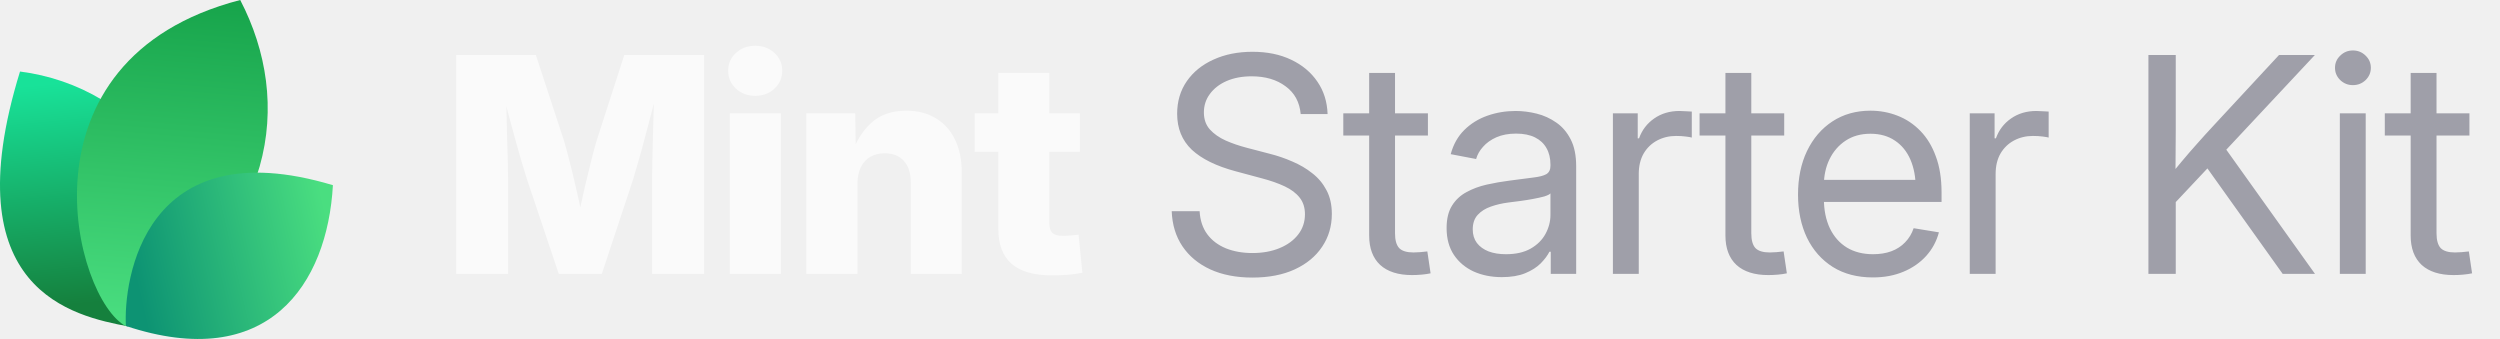
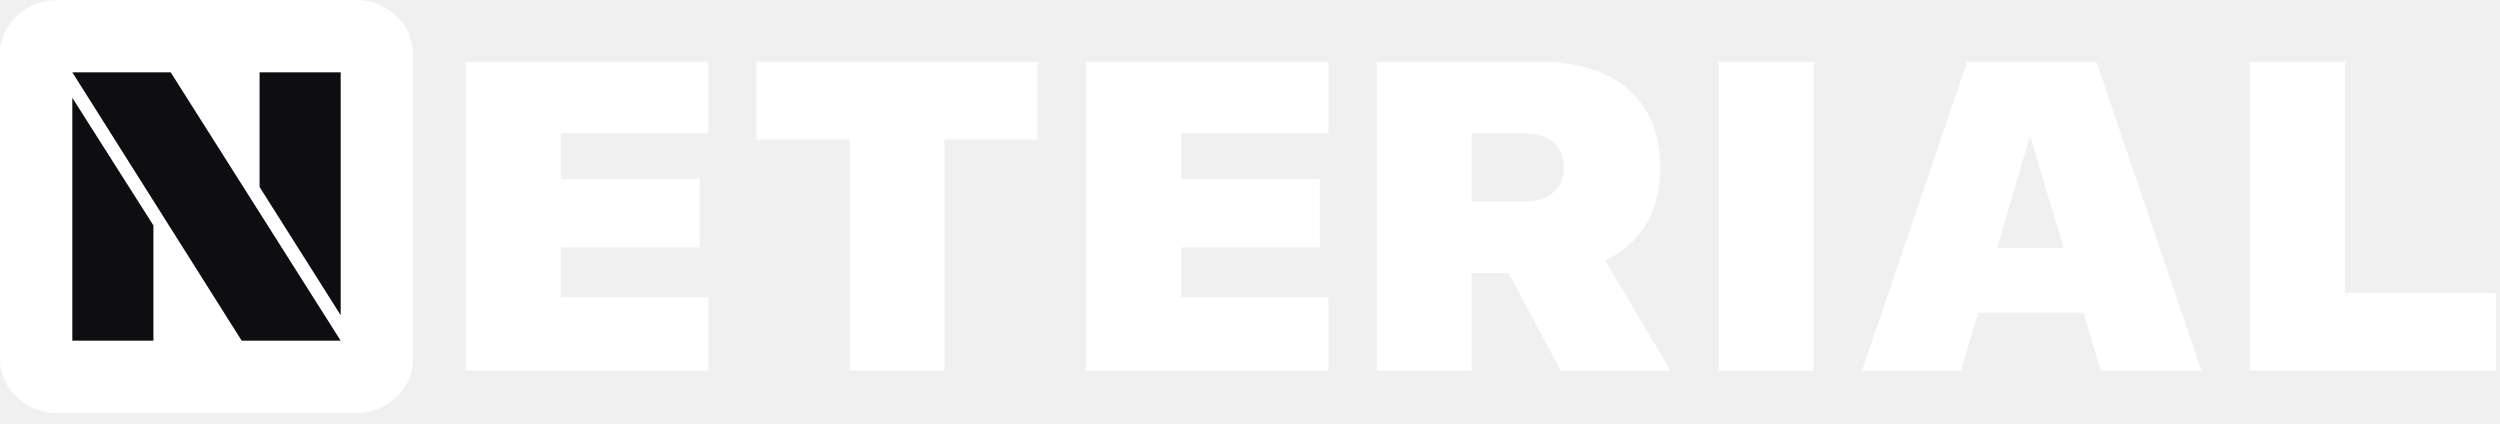
- <svg xmlns="http://www.w3.org/2000/svg" width="177" height="24" viewBox="0 0 177 24" fill="none">
-   <path d="M9.061 23.108C5.268 22.377 -3.391 20.627 1.417 5.064C9.634 6.099 16.973 14.064 9.061 23.108Z" fill="url(#paint0_linear_17557_2145)" />
-   <path d="M8.919 23.094C5.276 21.222 0.784 4.209 17.007 0C20.757 7.193 19.621 16.545 8.919 23.094Z" fill="url(#paint1_linear_17557_2145)" />
-   <path d="M8.914 23.079C8.735 19.882 10.159 9.085 23.57 13.111C23.181 20.123 18.984 26.418 8.914 23.079Z" fill="url(#paint2_linear_17557_2145)" />
-   <path d="M32.301 19.392V3.894H37.938L39.925 9.948C40.036 10.315 40.164 10.787 40.31 11.362C40.462 11.938 40.611 12.552 40.757 13.204C40.91 13.855 41.048 14.483 41.173 15.086C41.305 15.682 41.412 16.192 41.495 16.615H40.695C40.771 16.192 40.871 15.682 40.996 15.086C41.128 14.49 41.267 13.866 41.412 13.214C41.565 12.562 41.714 11.948 41.86 11.373C42.005 10.79 42.133 10.315 42.244 9.948L44.2 3.894H49.848V19.392H46.166V12.704C46.166 12.357 46.173 11.917 46.187 11.383C46.2 10.849 46.214 10.27 46.228 9.646C46.249 9.022 46.266 8.391 46.28 7.753C46.301 7.115 46.311 6.519 46.311 5.964H46.623C46.485 6.561 46.332 7.181 46.166 7.826C45.999 8.471 45.833 9.102 45.666 9.719C45.507 10.336 45.351 10.901 45.198 11.414C45.053 11.928 44.928 12.357 44.824 12.704L42.608 19.392H39.561L37.314 12.704C37.203 12.357 37.072 11.928 36.919 11.414C36.773 10.901 36.614 10.34 36.441 9.729C36.274 9.112 36.104 8.481 35.931 7.836C35.764 7.192 35.608 6.567 35.463 5.964H35.827C35.834 6.512 35.844 7.105 35.858 7.743C35.872 8.374 35.886 9.005 35.9 9.636C35.92 10.26 35.938 10.839 35.952 11.373C35.965 11.907 35.972 12.351 35.972 12.704V19.392H32.301ZM51.668 19.392V8.024H55.288V19.392H51.668ZM53.468 6.786C52.927 6.786 52.473 6.616 52.105 6.276C51.738 5.93 51.554 5.507 51.554 5.007C51.554 4.508 51.738 4.088 52.105 3.749C52.473 3.409 52.927 3.239 53.468 3.239C54.009 3.239 54.463 3.409 54.83 3.749C55.198 4.082 55.382 4.501 55.382 5.007C55.382 5.507 55.198 5.93 54.83 6.276C54.463 6.616 54.009 6.786 53.468 6.786ZM60.708 13.027V19.392H57.088V8.024H60.551L60.593 10.967H60.281C60.593 10.024 61.061 9.268 61.685 8.7C62.309 8.124 63.138 7.836 64.171 7.836C64.975 7.836 65.672 8.017 66.262 8.377C66.851 8.731 67.302 9.234 67.614 9.885C67.933 10.537 68.092 11.307 68.092 12.194V19.392H64.483V12.912C64.483 12.26 64.32 11.754 63.994 11.394C63.675 11.033 63.221 10.853 62.632 10.853C62.25 10.853 61.914 10.936 61.623 11.102C61.332 11.269 61.106 11.515 60.947 11.841C60.787 12.16 60.708 12.555 60.708 13.027ZM76.456 8.024V10.749H69.008V8.024H76.456ZM70.683 5.163H74.292V15.783C74.292 16.102 74.361 16.334 74.5 16.48C74.646 16.625 74.899 16.698 75.259 16.698C75.405 16.698 75.596 16.688 75.831 16.667C76.074 16.646 76.251 16.629 76.362 16.615L76.632 19.309C76.313 19.378 75.963 19.427 75.582 19.455C75.207 19.482 74.836 19.496 74.469 19.496C73.2 19.496 72.25 19.222 71.619 18.674C70.995 18.127 70.683 17.308 70.683 16.22V5.163Z" fill="#FAFAFA" />
-   <path d="M88.667 19.652C87.523 19.652 86.528 19.458 85.682 19.07C84.843 18.681 84.188 18.137 83.716 17.437C83.245 16.736 82.992 15.908 82.957 14.951H84.933C84.968 15.596 85.148 16.14 85.474 16.584C85.8 17.021 86.24 17.354 86.795 17.582C87.35 17.804 87.974 17.915 88.667 17.915C89.388 17.915 90.026 17.801 90.581 17.572C91.143 17.343 91.583 17.024 91.902 16.615C92.228 16.199 92.391 15.717 92.391 15.169C92.391 14.698 92.266 14.306 92.017 13.994C91.767 13.675 91.413 13.408 90.956 13.193C90.498 12.978 89.954 12.787 89.323 12.621L87.502 12.132C86.123 11.765 85.082 11.255 84.382 10.603C83.689 9.944 83.342 9.095 83.342 8.055C83.342 7.174 83.571 6.404 84.028 5.746C84.486 5.087 85.117 4.577 85.921 4.217C86.726 3.849 87.645 3.666 88.678 3.666C89.718 3.666 90.63 3.853 91.413 4.227C92.204 4.602 92.824 5.122 93.275 5.787C93.726 6.446 93.965 7.209 93.993 8.076H92.089C92.013 7.23 91.656 6.574 91.018 6.11C90.387 5.638 89.586 5.403 88.615 5.403C87.95 5.403 87.36 5.513 86.847 5.735C86.341 5.957 85.946 6.262 85.661 6.651C85.377 7.032 85.235 7.469 85.235 7.961C85.235 8.447 85.377 8.849 85.661 9.168C85.946 9.48 86.317 9.74 86.774 9.948C87.232 10.149 87.724 10.319 88.251 10.457L89.884 10.884C90.439 11.023 90.977 11.206 91.496 11.435C92.023 11.657 92.495 11.934 92.911 12.267C93.334 12.593 93.67 12.995 93.92 13.474C94.17 13.945 94.294 14.504 94.294 15.149C94.294 16.015 94.066 16.788 93.608 17.468C93.157 18.148 92.512 18.681 91.673 19.07C90.834 19.458 89.832 19.652 88.667 19.652ZM101.097 8.024V9.594H95.106V8.024H101.097ZM96.937 5.163H98.767V16.521C98.767 17 98.865 17.347 99.059 17.562C99.26 17.77 99.6 17.874 100.078 17.874C100.21 17.874 100.366 17.867 100.546 17.853C100.733 17.832 100.903 17.815 101.056 17.801L101.285 19.351C101.097 19.392 100.886 19.423 100.65 19.444C100.414 19.465 100.189 19.475 99.974 19.475C98.996 19.475 98.244 19.236 97.717 18.758C97.197 18.272 96.937 17.579 96.937 16.677V5.163ZM106.33 19.621C105.595 19.621 104.932 19.489 104.343 19.226C103.754 18.955 103.285 18.564 102.939 18.05C102.592 17.53 102.419 16.896 102.419 16.147C102.419 15.495 102.547 14.965 102.804 14.556C103.06 14.146 103.403 13.828 103.833 13.599C104.263 13.363 104.742 13.186 105.269 13.068C105.796 12.95 106.333 12.857 106.881 12.787C107.574 12.69 108.132 12.617 108.555 12.569C108.978 12.52 109.287 12.441 109.481 12.33C109.675 12.212 109.772 12.014 109.772 11.737V11.654C109.772 11.203 109.679 10.815 109.492 10.489C109.311 10.163 109.041 9.91 108.68 9.729C108.32 9.549 107.872 9.459 107.338 9.459C106.805 9.459 106.34 9.546 105.945 9.719C105.556 9.892 105.241 10.118 104.998 10.395C104.755 10.665 104.593 10.953 104.509 11.258L102.71 10.915C102.897 10.222 103.22 9.65 103.677 9.199C104.135 8.748 104.679 8.412 105.31 8.19C105.941 7.968 106.607 7.857 107.307 7.857C107.8 7.857 108.295 7.92 108.795 8.044C109.301 8.169 109.765 8.381 110.188 8.679C110.611 8.97 110.951 9.369 111.208 9.875C111.464 10.374 111.593 11.005 111.593 11.768V19.392H109.793V17.822H109.7C109.568 18.085 109.363 18.359 109.086 18.643C108.809 18.921 108.444 19.153 107.994 19.34C107.543 19.527 106.988 19.621 106.33 19.621ZM106.621 17.998C107.321 17.998 107.904 17.867 108.368 17.603C108.84 17.333 109.19 16.986 109.419 16.563C109.654 16.133 109.772 15.682 109.772 15.211V13.692C109.703 13.769 109.554 13.841 109.325 13.911C109.096 13.973 108.829 14.032 108.524 14.088C108.226 14.143 107.921 14.192 107.609 14.233C107.304 14.275 107.033 14.309 106.798 14.337C106.354 14.393 105.938 14.49 105.549 14.628C105.168 14.76 104.86 14.954 104.624 15.211C104.388 15.467 104.27 15.811 104.27 16.241C104.27 16.615 104.367 16.934 104.561 17.198C104.762 17.461 105.04 17.662 105.393 17.801C105.747 17.933 106.156 17.998 106.621 17.998ZM114.193 19.392V8.024H115.951V9.792H116.045C116.253 9.209 116.61 8.741 117.116 8.388C117.622 8.034 118.219 7.857 118.905 7.857C119.058 7.857 119.217 7.864 119.384 7.878C119.55 7.885 119.682 7.892 119.779 7.899V9.74C119.716 9.719 119.578 9.695 119.363 9.667C119.155 9.639 118.922 9.625 118.666 9.625C118.174 9.625 117.726 9.733 117.324 9.948C116.922 10.163 116.603 10.471 116.367 10.874C116.138 11.276 116.024 11.758 116.024 12.319V19.392H114.193ZM126.322 8.024V9.594H120.33V8.024H126.322ZM122.161 5.163H123.992V16.521C123.992 17 124.089 17.347 124.283 17.562C124.484 17.77 124.824 17.874 125.302 17.874C125.434 17.874 125.59 17.867 125.77 17.853C125.958 17.832 126.127 17.815 126.28 17.801L126.509 19.351C126.322 19.392 126.11 19.423 125.874 19.444C125.639 19.465 125.413 19.475 125.198 19.475C124.221 19.475 123.468 19.236 122.941 18.758C122.421 18.272 122.161 17.579 122.161 16.677V5.163ZM132.604 19.642C131.502 19.642 130.555 19.396 129.765 18.903C128.974 18.404 128.364 17.714 127.934 16.834C127.511 15.946 127.3 14.927 127.3 13.775C127.3 12.611 127.511 11.584 127.934 10.697C128.364 9.802 128.964 9.102 129.734 8.596C130.51 8.089 131.408 7.836 132.428 7.836C133.1 7.836 133.738 7.954 134.341 8.19C134.952 8.426 135.489 8.783 135.954 9.261C136.425 9.74 136.793 10.343 137.056 11.071C137.327 11.792 137.462 12.645 137.462 13.63V14.296H128.433V12.735H136.463L135.631 13.297C135.631 12.541 135.506 11.876 135.257 11.3C135.007 10.725 134.643 10.277 134.165 9.958C133.686 9.632 133.107 9.469 132.428 9.469C131.748 9.469 131.162 9.632 130.67 9.958C130.177 10.284 129.796 10.725 129.526 11.279C129.262 11.827 129.13 12.441 129.13 13.12V14.046C129.13 14.864 129.273 15.572 129.557 16.168C129.841 16.757 130.243 17.211 130.763 17.53C131.283 17.842 131.901 17.998 132.615 17.998C133.093 17.998 133.523 17.929 133.905 17.79C134.293 17.645 134.619 17.433 134.882 17.156C135.153 16.879 135.354 16.546 135.486 16.157L137.275 16.449C137.108 17.08 136.81 17.634 136.38 18.113C135.95 18.591 135.413 18.966 134.768 19.236C134.123 19.507 133.402 19.642 132.604 19.642ZM139.459 19.392V8.024H141.217V9.792H141.311C141.519 9.209 141.876 8.741 142.382 8.388C142.888 8.034 143.485 7.857 144.171 7.857C144.324 7.857 144.483 7.864 144.649 7.878C144.816 7.885 144.948 7.892 145.045 7.899V9.74C144.982 9.719 144.844 9.695 144.629 9.667C144.421 9.639 144.188 9.625 143.932 9.625C143.439 9.625 142.992 9.733 142.59 9.948C142.188 10.163 141.869 10.471 141.633 10.874C141.404 11.276 141.29 11.758 141.29 12.319V19.392H139.459ZM153.429 14.961V12.715C153.783 12.257 154.136 11.82 154.49 11.404C154.844 10.981 155.204 10.565 155.572 10.156C155.939 9.74 156.314 9.327 156.695 8.918L161.355 3.894H163.893L157.277 10.967H157.184L153.429 14.961ZM152.108 19.392V3.894H154.043V9.241L154.022 12.559L154.043 13.505V19.392H152.108ZM161.615 19.392L155.967 11.477L157.173 9.969L163.903 19.392H161.615ZM165.661 19.392V8.024H167.492V19.392H165.661ZM166.587 6.027C166.24 6.027 165.942 5.909 165.692 5.673C165.443 5.43 165.318 5.139 165.318 4.799C165.318 4.459 165.443 4.172 165.692 3.936C165.942 3.693 166.24 3.572 166.587 3.572C166.934 3.572 167.232 3.693 167.482 3.936C167.731 4.172 167.856 4.459 167.856 4.799C167.856 5.139 167.731 5.43 167.482 5.673C167.232 5.909 166.934 6.027 166.587 6.027ZM174.836 8.024V9.594H168.844V8.024H174.836ZM170.675 5.163H172.506V16.521C172.506 17 172.603 17.347 172.797 17.562C172.998 17.77 173.338 17.874 173.816 17.874C173.948 17.874 174.104 17.867 174.284 17.853C174.472 17.832 174.641 17.815 174.794 17.801L175.023 19.351C174.836 19.392 174.624 19.423 174.388 19.444C174.153 19.465 173.927 19.475 173.712 19.475C172.735 19.475 171.982 19.236 171.455 18.758C170.935 18.272 170.675 17.579 170.675 16.677V5.163Z" fill="#9F9FA9" />
-   <defs>
-     <linearGradient id="paint0_linear_17557_2145" x1="3.776" y1="5.916" x2="5.232" y2="21.559" gradientUnits="userSpaceOnUse">
-       <stop stop-color="#18E299" />
-       <stop offset="1" stop-color="#15803D" />
-     </linearGradient>
-     <linearGradient id="paint1_linear_17557_2145" x1="12.171" y1="-0.718" x2="10.19" y2="22.983" gradientUnits="userSpaceOnUse">
-       <stop stop-color="#16A34A" />
-       <stop offset="1" stop-color="#4ADE80" />
-     </linearGradient>
-     <linearGradient id="paint2_linear_17557_2145" x1="23.133" y1="15.353" x2="9.338" y2="18.52" gradientUnits="userSpaceOnUse">
-       <stop stop-color="#4ADE80" />
-       <stop offset="1" stop-color="#0D9373" />
-     </linearGradient>
-   </defs>
+ <svg xmlns="http://www.w3.org/2000/svg" width="177" height="30" viewBox="0 0 177 30" fill="none">
+   <path d="M25.199 0H4.042C1.81 0 0 1.714 0 3.828V25.412C0 27.526 1.81 29.24 4.042 29.24H25.199C27.431 29.24 29.241 27.526 29.241 25.412V3.828C29.241 1.714 27.431 0 25.199 0Z" fill="white" />
+   <path d="M17.111 24.12L5.12 5.12H12.085L24.12 24.12H17.111ZM5.12 24.12V6.924L10.862 15.959V24.12H5.12ZM24.12 22.316L18.378 13.238V5.12H24.12V22.316Z" fill="#0D0D12" />
+   <path d="M49.536 12.677V17.517H39.714V21.041H50.146V26.249H32.974V4.376H50.146V9.431H39.714V12.679H49.536V12.677Z" fill="white" />
+   <path d="M66.868 9.89V26.25H60.157V9.89H53.568V4.375H73.457V9.89H66.868Z" fill="white" />
+   <path d="M93.44 12.677V17.517H83.618V21.041H94.05V26.249H76.878V4.376H94.05V9.431H83.618V12.679H93.44V12.677Z" fill="white" />
+   <path d="M106.807 19.326H104.183V26.25H97.473V4.375H109.033C111.696 4.375 113.781 5.029 115.286 6.336C116.791 7.643 117.543 9.481 117.543 11.85C117.543 13.424 117.207 14.766 116.537 15.879C115.865 16.993 114.899 17.845 113.639 18.437L118.276 26.25H110.498L106.807 19.326ZM107.843 14.27C108.779 14.27 109.49 14.055 109.979 13.627C110.467 13.198 110.711 12.605 110.711 11.85C110.711 11.095 110.467 10.502 109.979 10.074C109.49 9.645 108.779 9.43 107.843 9.43H104.183V14.27H107.843Z" fill="white" />
+   <path d="M121.698 4.375H128.408V26.25H121.698V4.375Z" fill="white" />
+   <path d="M140.035 22.145L138.846 26.25H131.83L139.272 4.375H148.423L155.866 26.25H148.728L147.508 22.145H140.035ZM143.786 9.798H143.665L141.408 17.549H146.105L143.786 9.798Z" fill="white" />
+   <path d="M159.288 4.375H166.029V20.735H176.705V26.25H159.288V4.375Z" fill="white" />
</svg>
